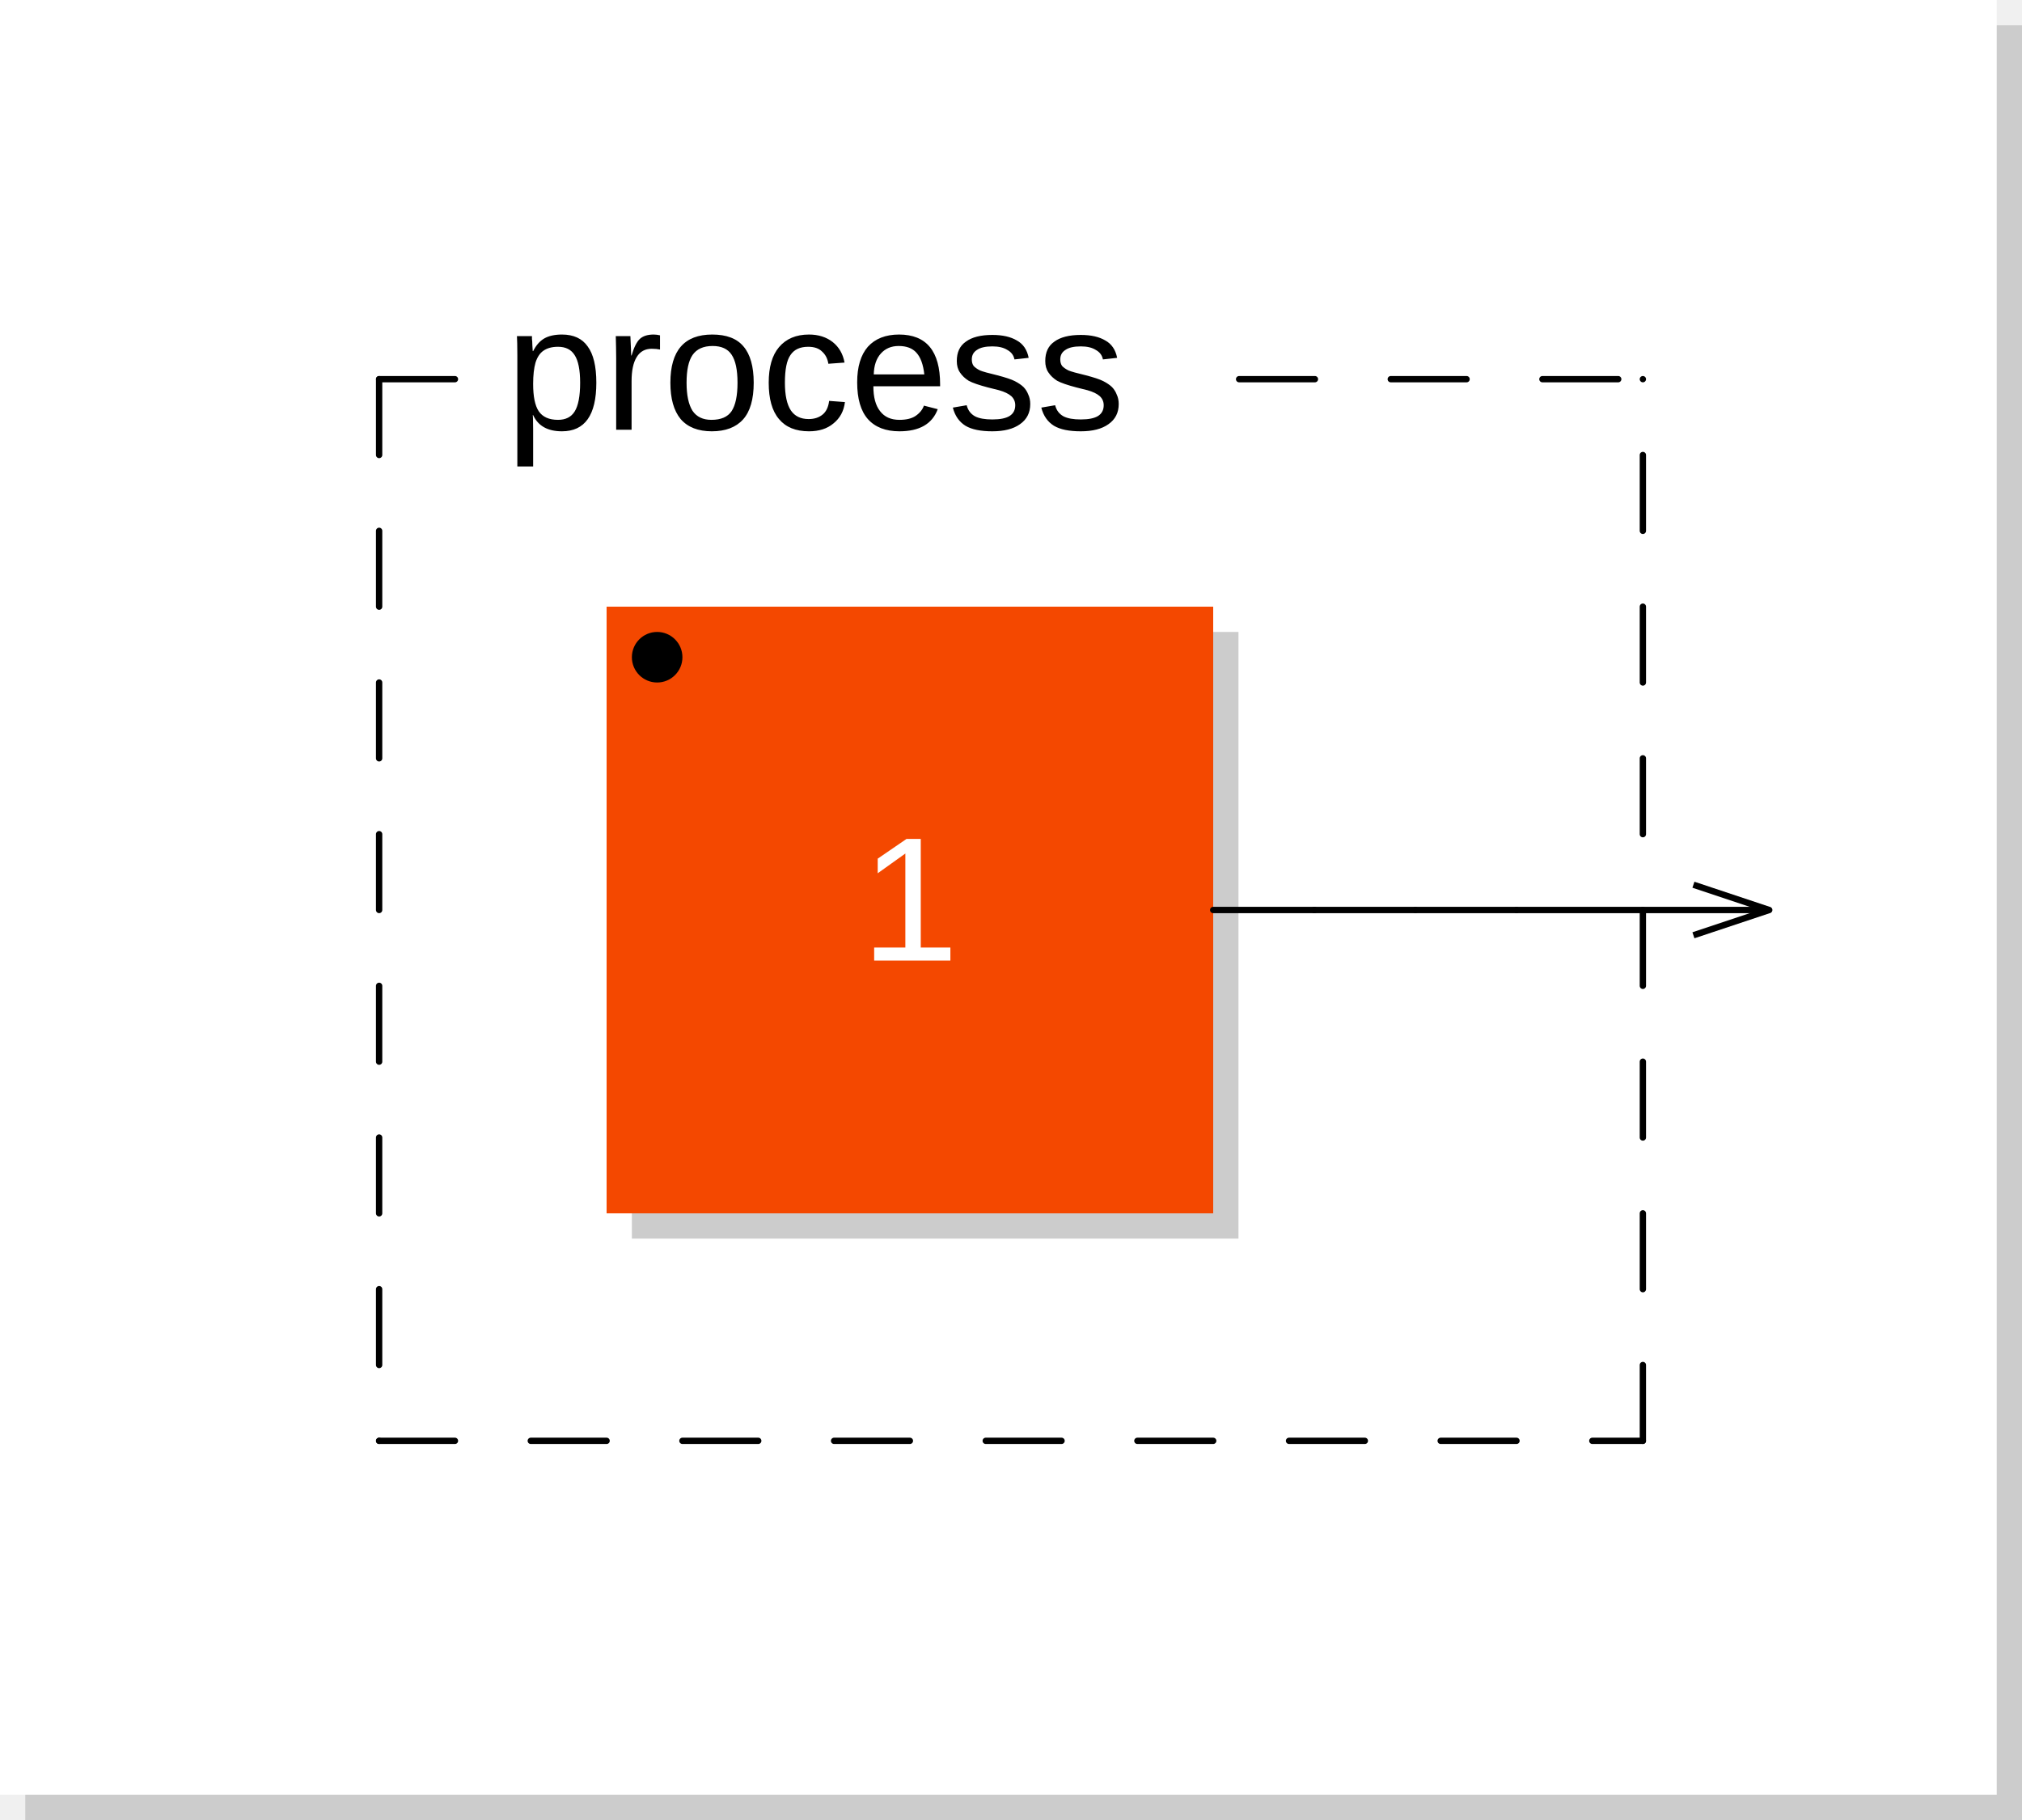
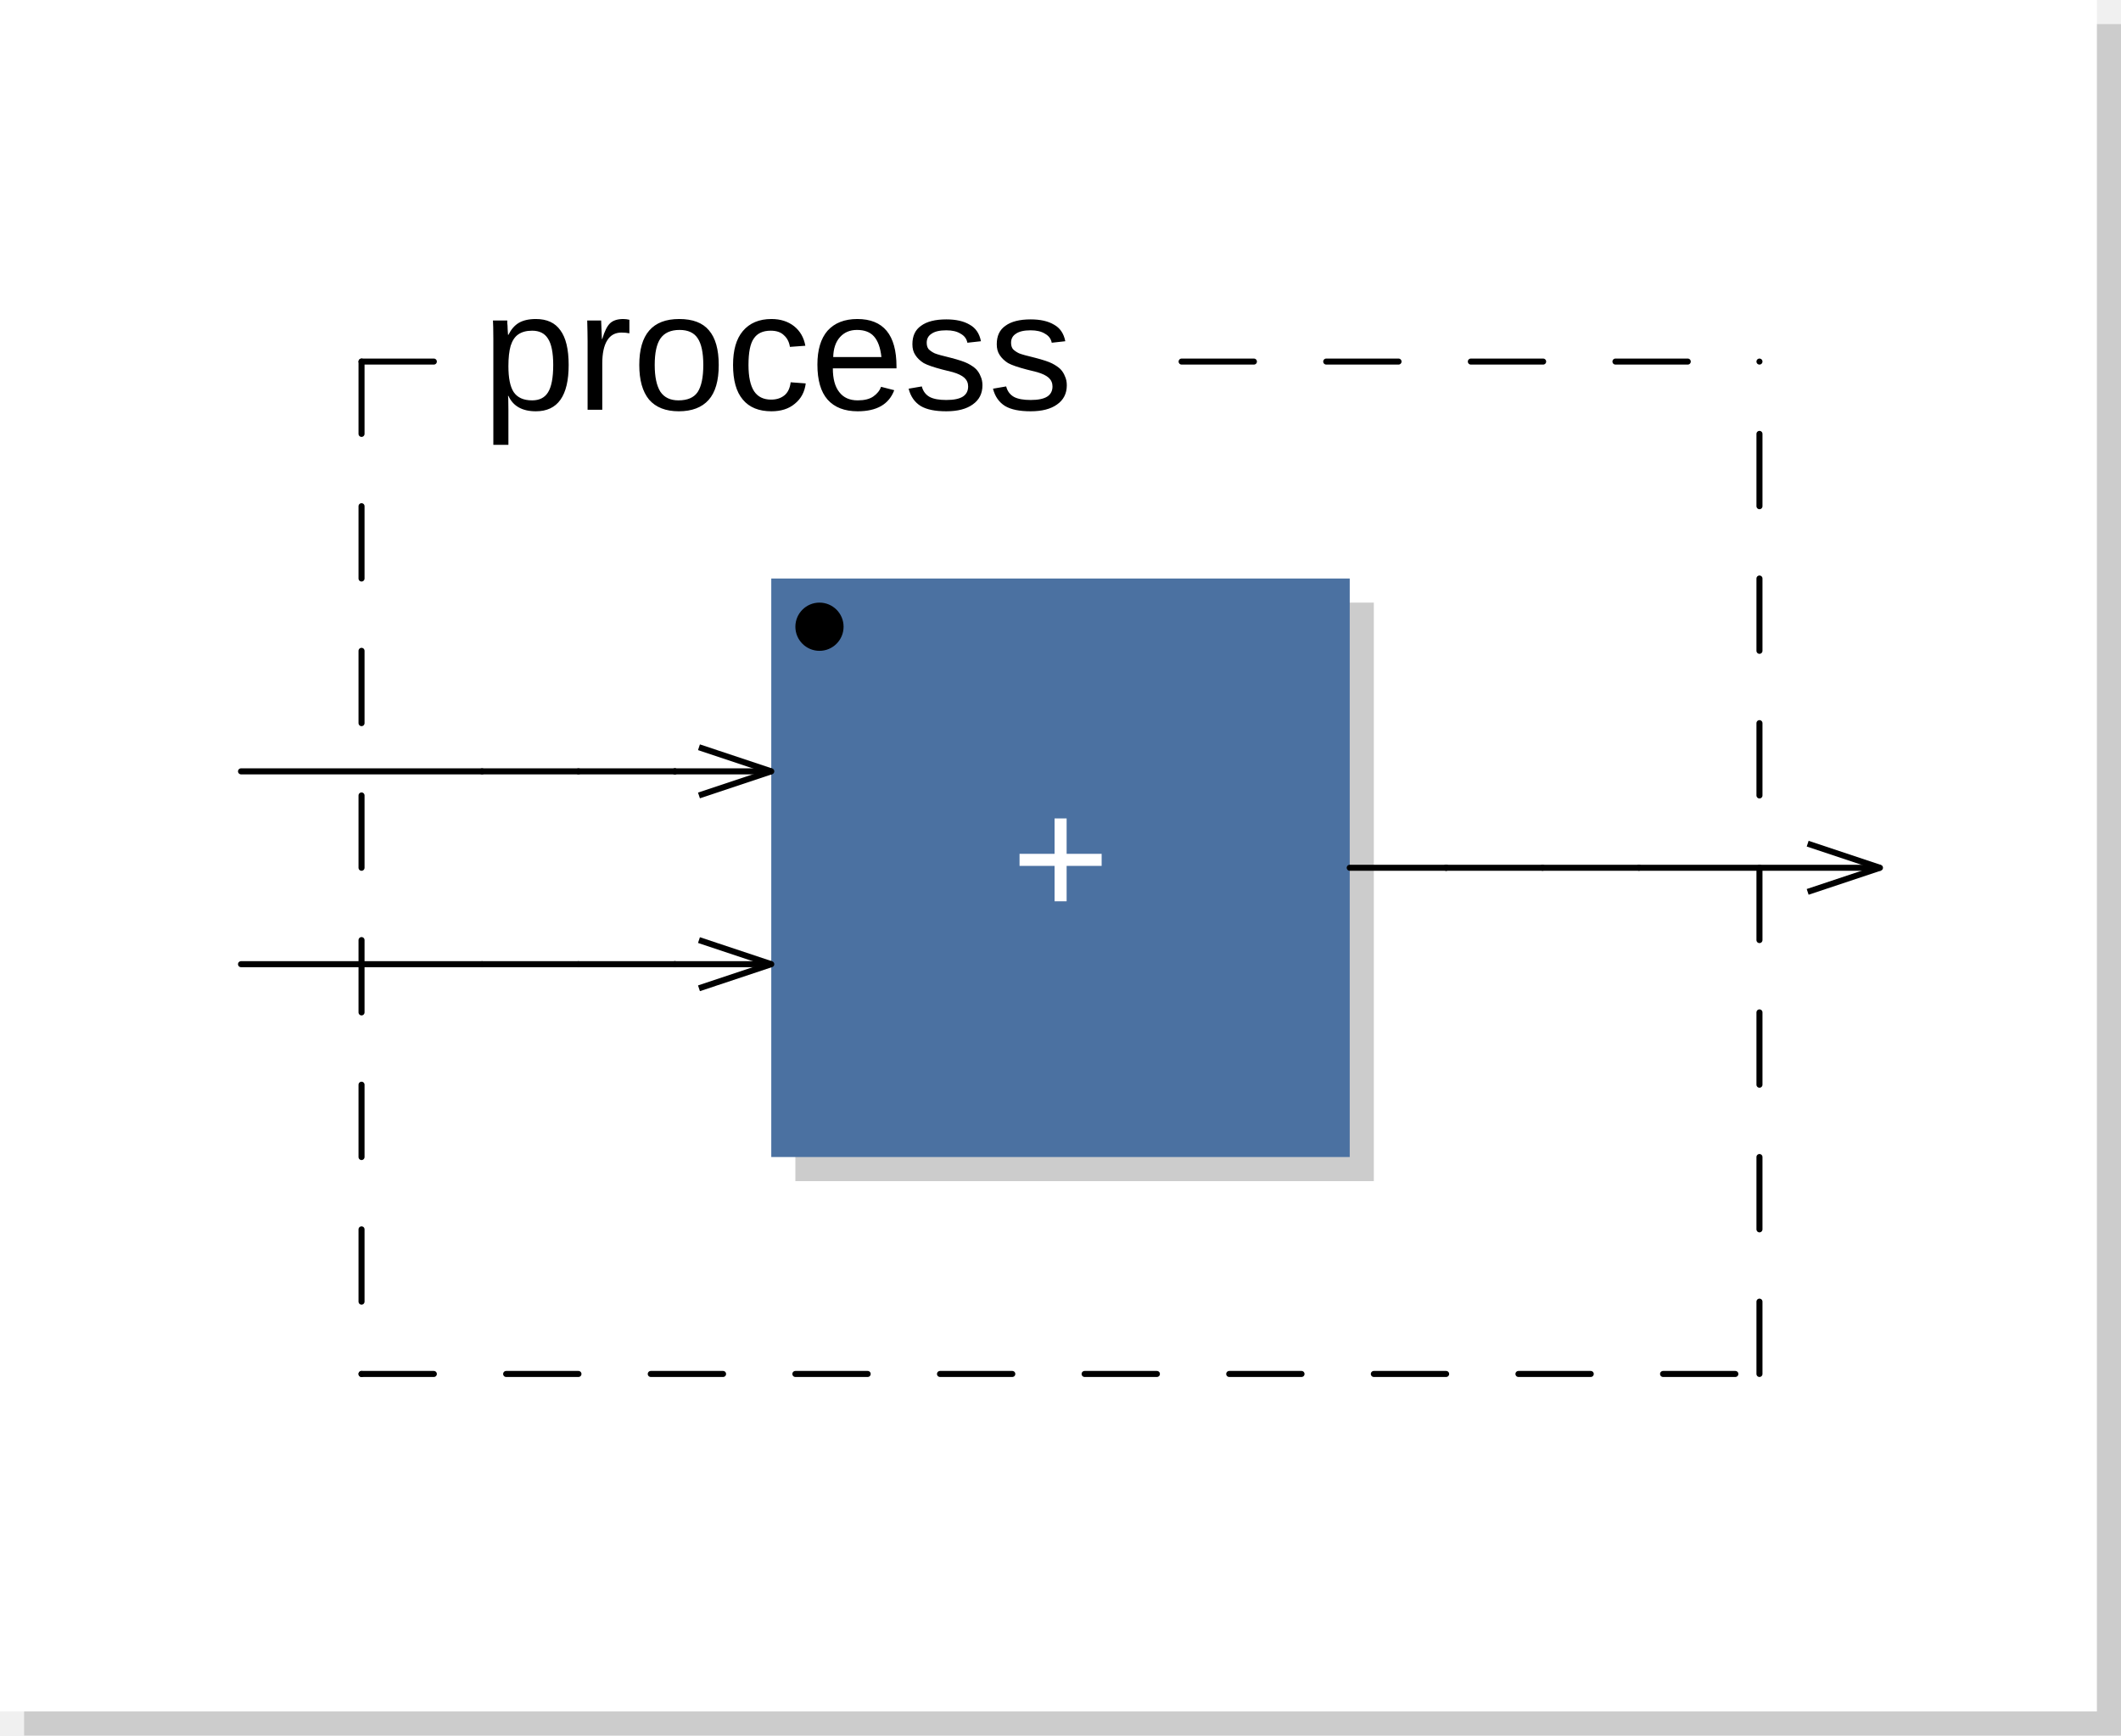
- <svg xmlns="http://www.w3.org/2000/svg" viewBox="0 0 80 72" width="40mm" height="36mm" version="1.1">
-   <rect x="1" y="1" width="79" height="71" rx="0" ry="0" style="stroke:none;fill:#cccccc;" />
-   <rect x="0" y="0" width="79" height="71" rx="0" ry="0" style="stroke:none;fill:#ffffff;" />
+ <svg xmlns="http://www.w3.org/2000/svg" viewBox="0 0 88 72" width="44mm" height="36mm" version="1.1">
+   <rect x="1" y="1" width="87" height="71" rx="0" ry="0" style="stroke:none;fill:#cccccc;" />
+   <rect x="0" y="0" width="87" height="71" rx="0" ry="0" style="stroke:none;fill:#ffffff;" />
  <text x="10" y="7" font-family="Arial" font-size="7" />
-   <rect x="25" y="25" width="24" height="24" rx="0" ry="0" style="stroke:none;fill:#cccccc;" />
-   <rect x="24" y="24" width="24" height="24" rx="0" ry="0" style="stroke:none;fill:#f44800;" />
-   <text x="36" y="38" font-family="Arial" font-size="7" text-anchor="middle" fill="#FFFFFF">1</text>
-   <circle cx="26" cy="26" r="1" />
+   <rect x="33" y="25" width="24" height="24" rx="0" ry="0" style="stroke:none;fill:#cccccc;" />
+   <rect x="32" y="24" width="24" height="24" rx="0" ry="0" style="stroke:none;fill:#4B71A1;" />
+   <text x="44" y="38" font-family="Arial" font-size="7" text-anchor="middle" fill="#FFFFFF">+</text>
+   <circle cx="34" cy="26" r="1" />
+   <line x1="29" y1="31" x2="32" y2="32" transform="rotate(0,32,32)" style="stroke: black; stroke-width:0.25;" />
+   <line x1="29" y1="33" x2="32" y2="32" transform="rotate(0,32,32)" style="stroke: black; stroke-width:0.25;" />
+   <line x1="29" y1="39" x2="32" y2="40" transform="rotate(0,32,40)" style="stroke: black; stroke-width:0.25;" />
+   <line x1="29" y1="41" x2="32" y2="40" transform="rotate(0,32,40)" style="stroke: black; stroke-width:0.25;" />
  <line x1="15" y1="15" x2="15" y2="57" style="stroke: black; stroke-linecap:round; stroke-width:0.25; stroke-dasharray:3,3;" />
-   <line x1="15" y1="57" x2="65" y2="57" style="stroke: black; stroke-linecap:round; stroke-width:0.25; stroke-dasharray:3,3;" />
-   <line x1="65" y1="57" x2="65" y2="15" style="stroke: black; stroke-linecap:round; stroke-width:0.25; stroke-dasharray:3,3;" />
+   <line x1="15" y1="57" x2="73" y2="57" style="stroke: black; stroke-linecap:round; stroke-width:0.25; stroke-dasharray:3,3;" />
+   <line x1="73" y1="57" x2="73" y2="15" style="stroke: black; stroke-linecap:round; stroke-width:0.25; stroke-dasharray:3,3;" />
  <line x1="15" y1="15" x2="20" y2="15" style="stroke: black; stroke-linecap:round; stroke-width:0.25; stroke-dasharray:3,3;" />
-   <line x1="49.025" y1="15" x2="65" y2="15" style="stroke: black; stroke-linecap:round; stroke-width:0.25; stroke-dasharray:3,3;" />
+   <line x1="49.025" y1="15" x2="73" y2="15" style="stroke: black; stroke-linecap:round; stroke-width:0.25; stroke-dasharray:3,3;" />
  <text x="20" y="17" font-family="Arial" font-size="7">process</text>
-   <line x1="67" y1="35" x2="70" y2="36" transform="rotate(0,70,36)" style="stroke: black; stroke-width:0.25;" />
-   <line x1="67" y1="37" x2="70" y2="36" transform="rotate(0,70,36)" style="stroke: black; stroke-width:0.25;" />
-   <line x1="48" y1="36" x2="52" y2="36" style="stroke:black; stroke-linecap:round; stroke-width:0.25;" />
-   <line x1="52" y1="36" x2="52" y2="36" style="stroke:black; stroke-linecap:round; stroke-width:0.25;" />
-   <line x1="52" y1="36" x2="56" y2="36" style="stroke:black; stroke-linecap:round; stroke-width:0.25;" />
+   <line x1="75" y1="35" x2="78" y2="36" transform="rotate(0,78,36)" style="stroke: black; stroke-width:0.25;" />
+   <line x1="75" y1="37" x2="78" y2="36" transform="rotate(0,78,36)" style="stroke: black; stroke-width:0.25;" />
+   <line x1="10" y1="32" x2="20" y2="32" style="stroke:black; stroke-linecap:round; stroke-width:0.25;" />
+   <line x1="10" y1="40" x2="20" y2="40" style="stroke:black; stroke-linecap:round; stroke-width:0.25;" />
+   <line x1="20" y1="32" x2="24" y2="32" style="stroke:black; stroke-linecap:round; stroke-width:0.25;" />
+   <line x1="20" y1="40" x2="24" y2="40" style="stroke:black; stroke-linecap:round; stroke-width:0.25;" />
+   <line x1="24" y1="32" x2="28" y2="32" style="stroke:black; stroke-linecap:round; stroke-width:0.25;" />
+   <line x1="24" y1="40" x2="28" y2="40" style="stroke:black; stroke-linecap:round; stroke-width:0.25;" />
+   <line x1="28" y1="32" x2="28" y2="32" style="stroke:black; stroke-linecap:round; stroke-width:0.25;" />
+   <line x1="28" y1="32" x2="32" y2="32" style="stroke:black; stroke-linecap:round; stroke-width:0.25;" />
+   <line x1="28" y1="40" x2="28" y2="40" style="stroke:black; stroke-linecap:round; stroke-width:0.25;" />
+   <line x1="28" y1="40" x2="32" y2="40" style="stroke:black; stroke-linecap:round; stroke-width:0.25;" />
  <line x1="56" y1="36" x2="60" y2="36" style="stroke:black; stroke-linecap:round; stroke-width:0.25;" />
-   <line x1="60" y1="36" x2="70" y2="36" style="stroke:black; stroke-linecap:round; stroke-width:0.25;" />
+   <line x1="60" y1="36" x2="60" y2="36" style="stroke:black; stroke-linecap:round; stroke-width:0.25;" />
+   <line x1="60" y1="36" x2="64" y2="36" style="stroke:black; stroke-linecap:round; stroke-width:0.25;" />
+   <line x1="64" y1="36" x2="68" y2="36" style="stroke:black; stroke-linecap:round; stroke-width:0.25;" />
+   <line x1="68" y1="36" x2="78" y2="36" style="stroke:black; stroke-linecap:round; stroke-width:0.25;" />
</svg>
